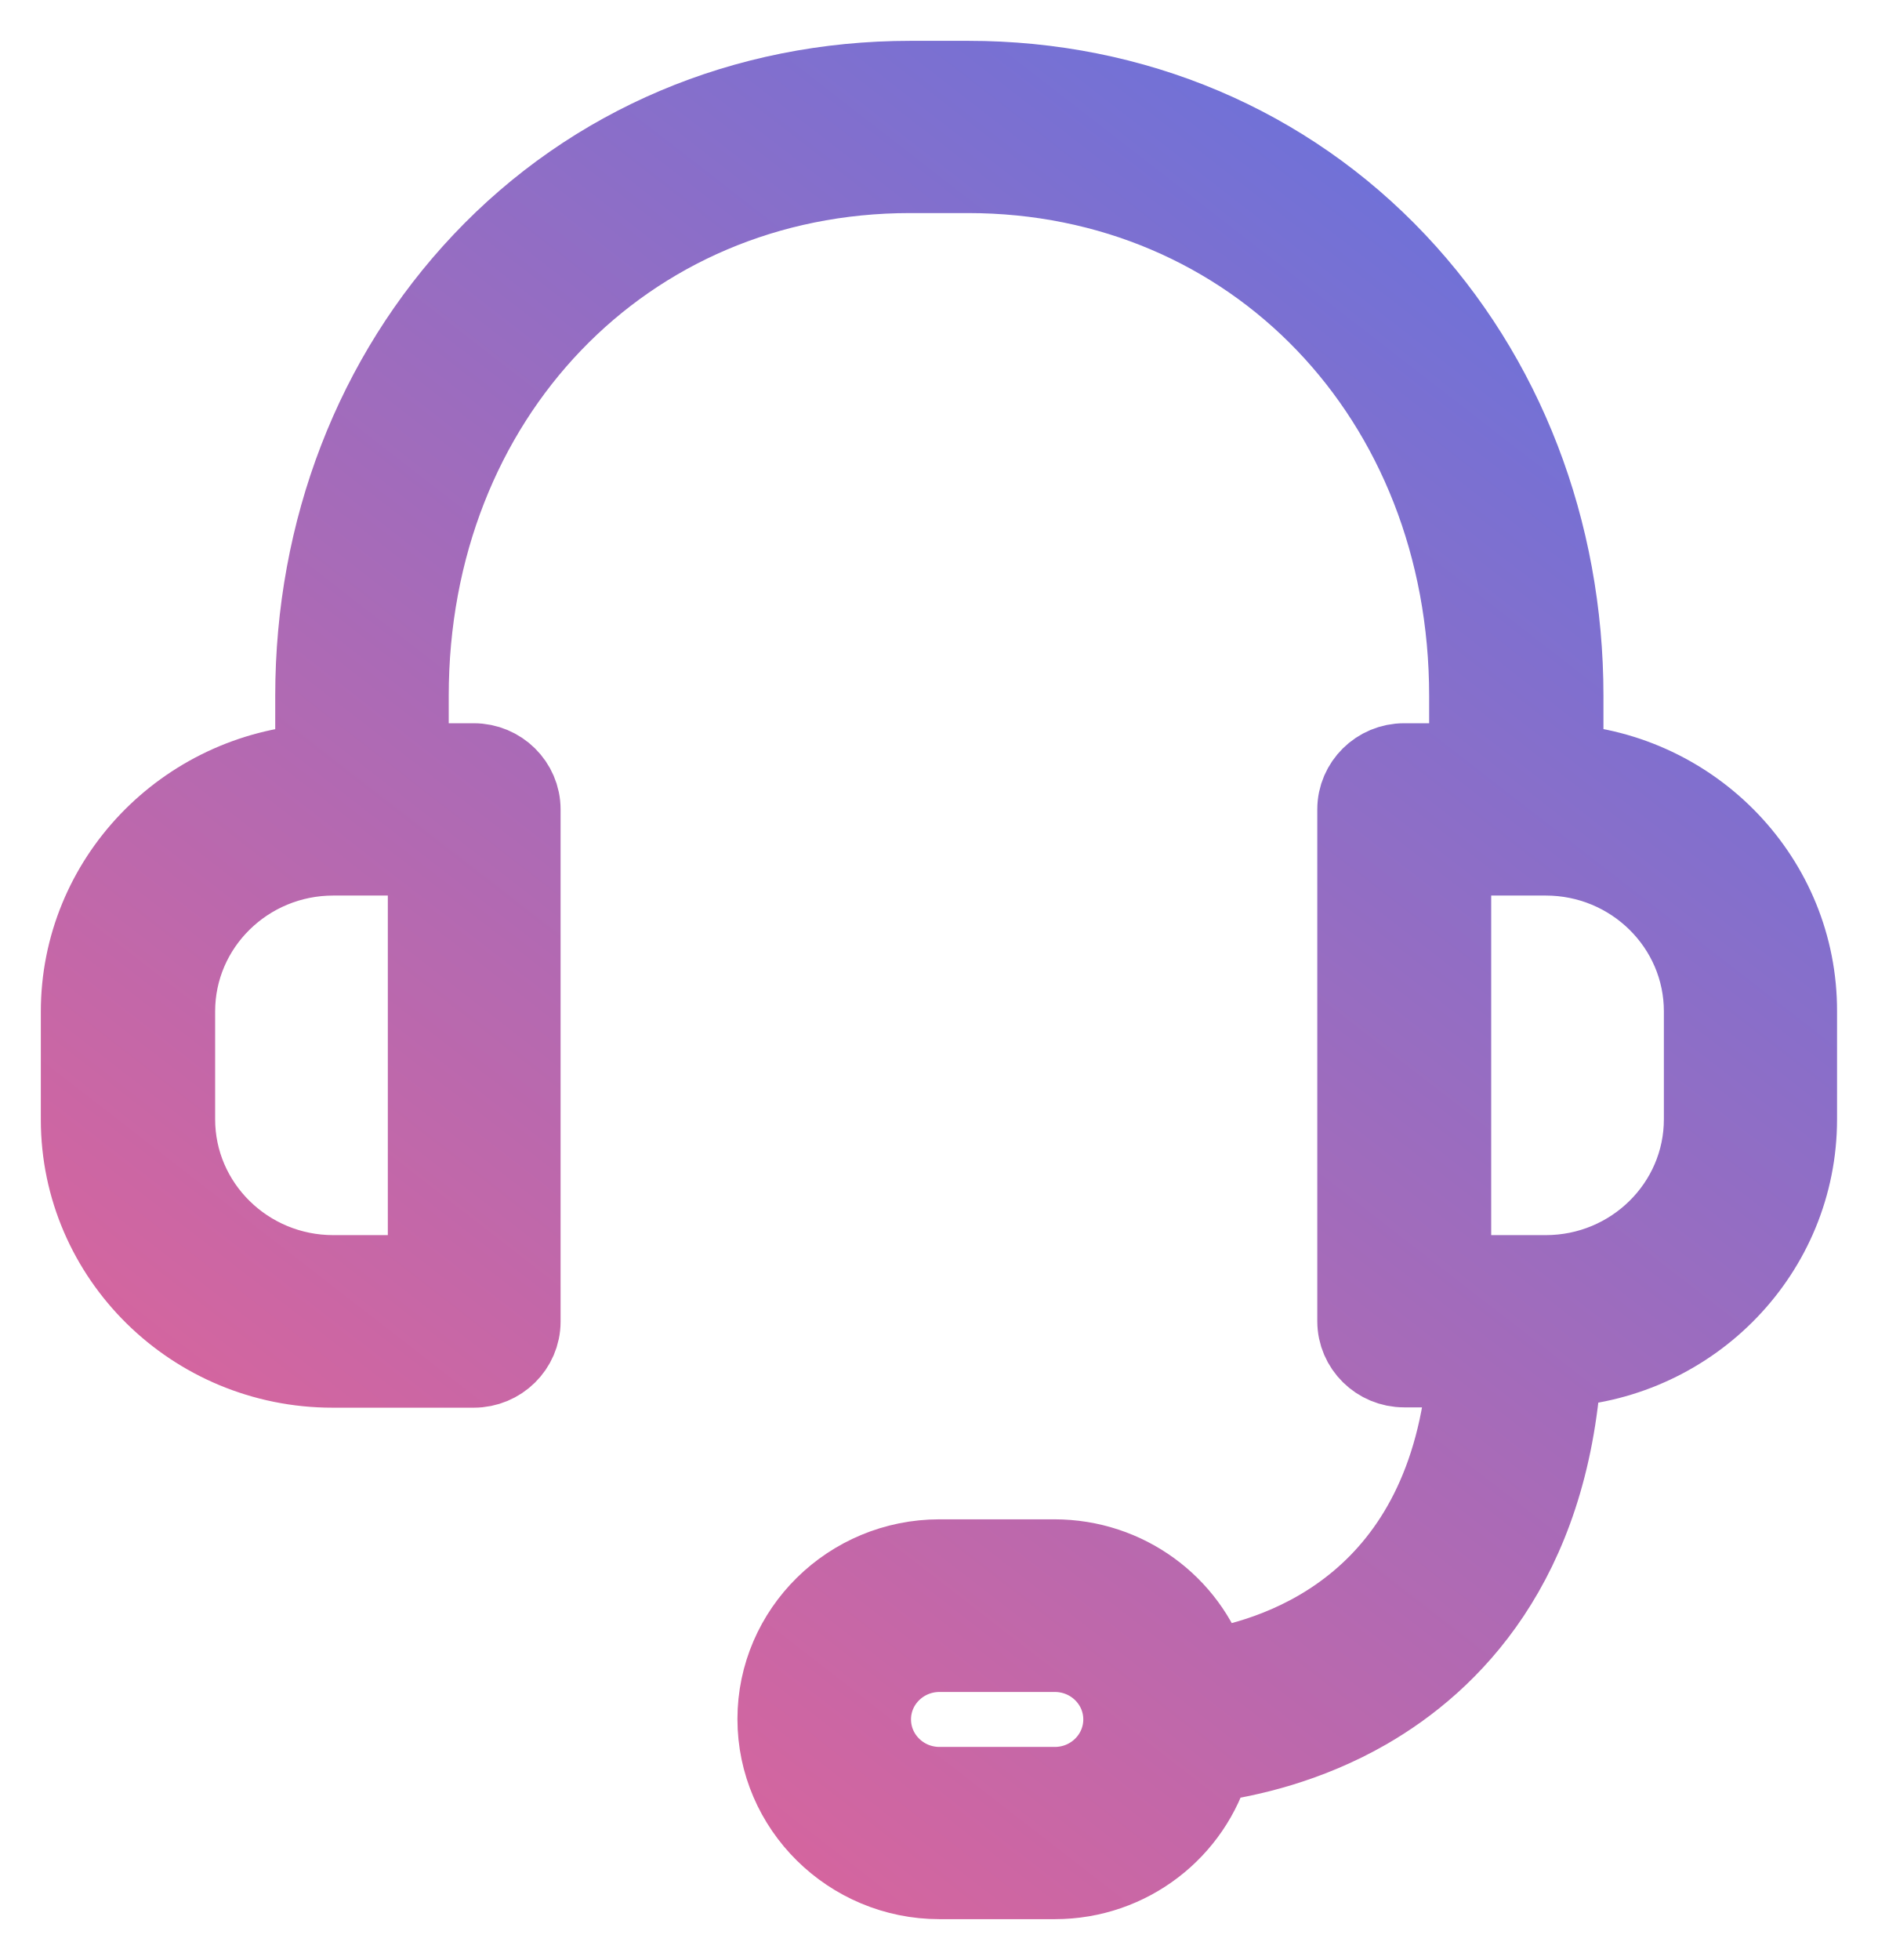
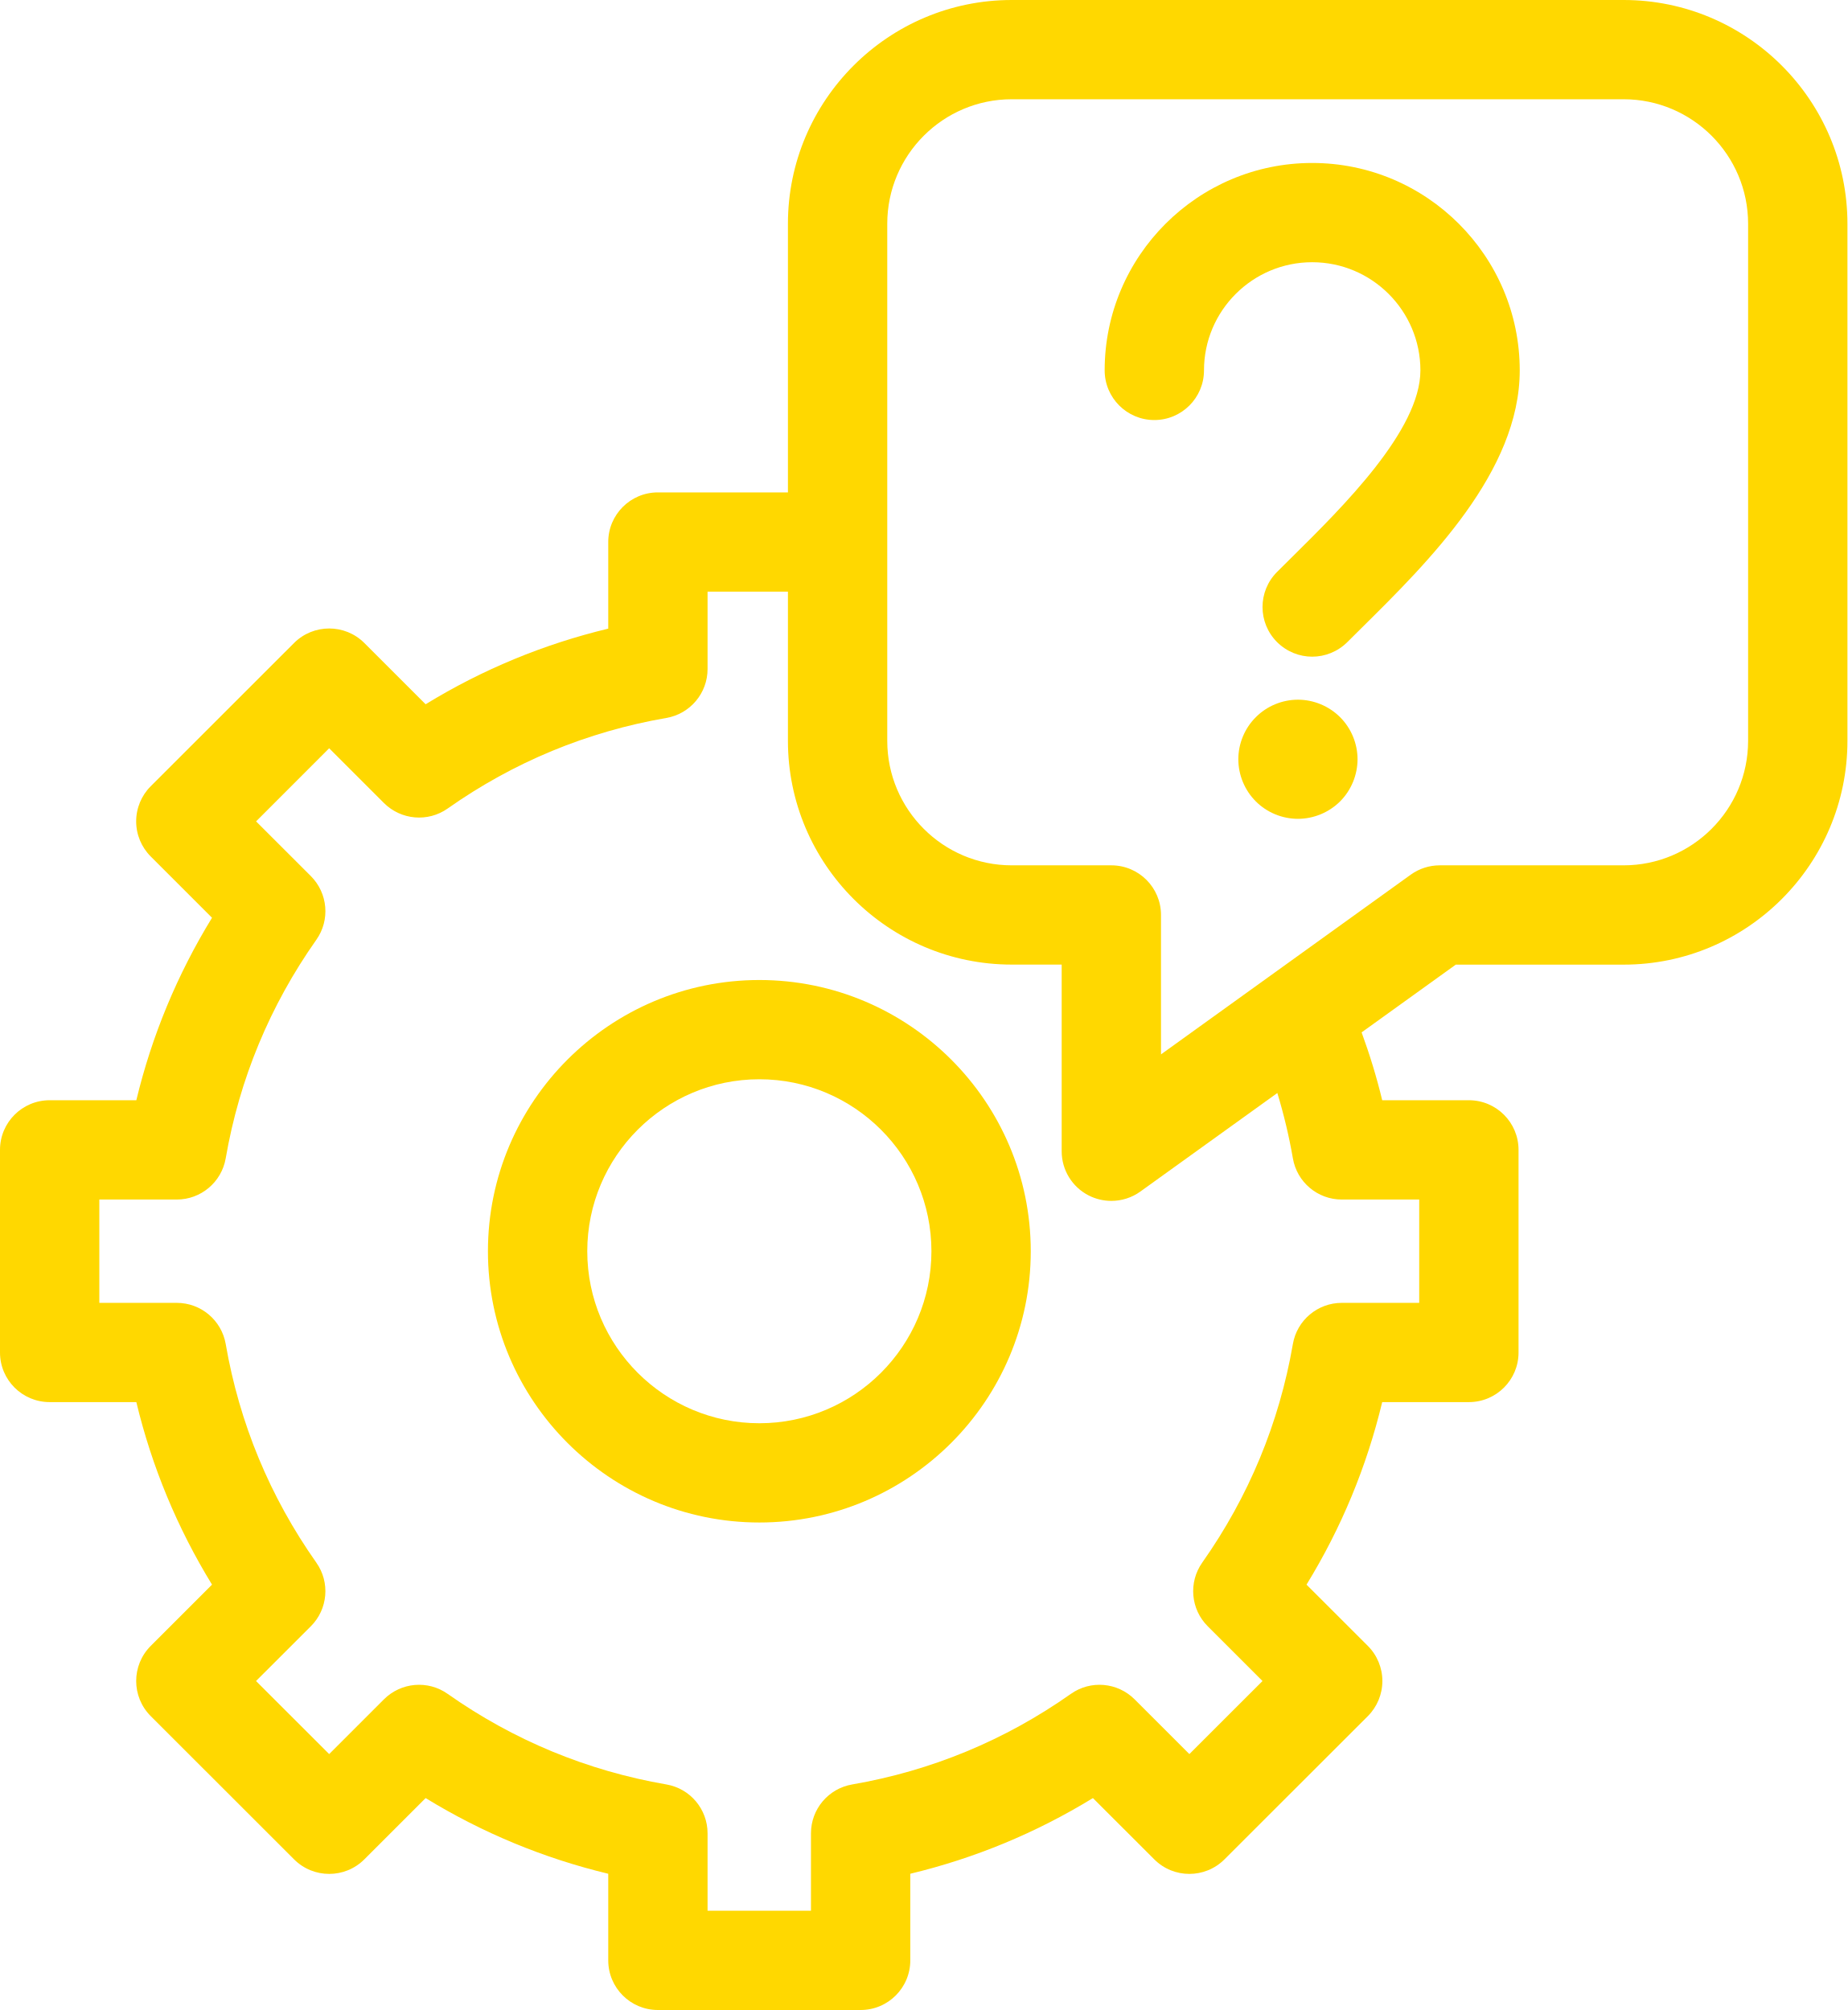
- <svg xmlns="http://www.w3.org/2000/svg" width="23px" height="24px" viewBox="0 0 23 24" version="1.1">
+ <svg xmlns="http://www.w3.org/2000/svg" xmlns:xlink="http://www.w3.org/1999/xlink" width="34" height="37" viewBox="0 0 34 37" version="1.1">
+   <g id="Canvas" transform="translate(2087 1564)">
+     <g id="support">
+       <g id="Group">
+         <g id="Vector">
+           <use xlink:href="#path0_fill" transform="translate(-2078.02 -1545.96)" fill="#FFD800" />
+         </g>
+         <g id="Vector">
+           <use xlink:href="#path1_fill" transform="translate(-2087 -1564)" fill="#FFD800" />
+         </g>
+         <g id="Vector">
+           <use xlink:href="#path2_fill" transform="translate(-2066.67 -1561)" fill="#FFD800" />
+         </g>
+         <g id="Vector">
+           <use xlink:href="#path3_fill" transform="translate(-2064.21 -1551.12)" fill="#FFD800" />
+         </g>
+       </g>
+     </g>
+   </g>
  <defs>
-     <linearGradient x1="2.429%" y1="112.653%" x2="121.331%" y2="-45.975%" id="linearGradient-1">
-       <stop stop-color="#F7618B" offset="0%" />
-       <stop stop-color="#2A7AFF" offset="100%" />
-     </linearGradient>
+     <path id="path0_fill" d="M 4.995 -4.46099e-08C 2.241 -4.46099e-08 -3.57022e-07 2.24 -3.57022e-07 4.993C -3.57022e-07 7.746 2.241 9.986 4.995 9.986C 7.749 9.986 9.99 7.746 9.99 4.993C 9.99 2.24 7.75 -4.46099e-08 4.995 -4.46099e-08ZM 4.995 8.159C 3.249 8.159 1.828 6.739 1.828 4.993C 1.828 3.247 3.249 1.827 4.995 1.827C 6.741 1.827 8.162 3.247 8.162 4.993C 8.162 6.739 6.741 8.159 4.995 8.159Z" />
+     <path id="path1_fill" d="M 29.881 0L 18.62 0C 16.348 0 14.501 1.848 14.501 4.119L 14.501 9.064L 12.108 9.064C 11.603 9.064 11.194 9.473 11.194 9.977L 11.194 11.572C 10.004 11.858 8.878 12.324 7.833 12.964L 6.705 11.836C 6.348 11.48 5.769 11.48 5.412 11.836L 2.774 14.473C 2.602 14.645 2.506 14.877 2.506 15.12C 2.506 15.362 2.602 15.594 2.774 15.766L 3.902 16.894C 3.262 17.939 2.795 19.064 2.509 20.253L 0.914 20.253C 0.409 20.253 0 20.662 0 21.167L 0 24.897C 0 25.401 0.409 25.81 0.914 25.81L 2.509 25.81C 2.795 27 3.262 28.125 3.902 29.17L 2.774 30.298C 2.417 30.655 2.417 31.233 2.774 31.59L 5.412 34.227C 5.769 34.584 6.348 34.584 6.705 34.227L 7.833 33.099C 8.878 33.739 10.004 34.206 11.194 34.492L 11.194 36.086C 11.194 36.591 11.603 37 12.108 37L 15.839 37C 16.344 37 16.753 36.591 16.753 36.086L 16.753 34.492C 17.943 34.206 19.069 33.739 20.114 33.099L 21.243 34.227C 21.599 34.584 22.178 34.584 22.535 34.227L 25.174 31.59C 25.345 31.419 25.441 31.186 25.441 30.944C 25.441 30.702 25.345 30.469 25.174 30.298L 24.045 29.17C 24.686 28.125 25.152 27 25.438 25.81L 27.033 25.81C 27.538 25.81 27.947 25.401 27.947 24.897L 27.947 21.167C 27.947 20.662 27.538 20.253 27.033 20.253L 25.438 20.253C 25.336 19.828 25.208 19.412 25.059 19.004L 26.792 17.757L 29.881 17.757C 32.152 17.757 34 15.909 34 13.637L 34 4.119C 34 1.848 32.152 0 29.881 0ZM 23.794 21.322C 23.869 21.761 24.249 22.081 24.694 22.081L 26.119 22.081L 26.119 23.983L 24.694 23.983C 24.25 23.983 23.869 24.303 23.794 24.741C 23.542 26.198 22.98 27.552 22.126 28.764C 21.87 29.127 21.912 29.622 22.227 29.936L 23.235 30.944L 21.889 32.289L 20.881 31.281C 20.566 30.967 20.071 30.924 19.708 31.181C 18.496 32.035 17.142 32.596 15.684 32.848C 15.245 32.923 14.925 33.303 14.925 33.748L 14.925 35.173L 13.022 35.173L 13.022 33.748C 13.022 33.303 12.702 32.923 12.264 32.848C 10.806 32.596 9.452 32.035 8.239 31.181C 7.876 30.924 7.381 30.967 7.066 31.281L 6.058 32.289L 4.712 30.944L 5.721 29.936C 6.035 29.622 6.078 29.127 5.821 28.764C 4.967 27.552 4.406 26.198 4.154 24.741C 4.078 24.303 3.698 23.983 3.253 23.983L 1.828 23.983L 1.828 22.081L 3.253 22.081C 3.698 22.081 4.078 21.761 4.154 21.322C 4.406 19.865 4.967 18.512 5.822 17.299C 6.078 16.936 6.035 16.442 5.721 16.127L 4.713 15.12L 6.058 13.774L 7.066 14.782C 7.381 15.096 7.876 15.139 8.239 14.883C 9.452 14.028 10.806 13.468 12.264 13.216C 12.702 13.14 13.022 12.76 13.022 12.315L 13.022 10.891L 14.501 10.891L 14.501 13.637C 14.501 15.908 16.349 17.756 18.62 17.756L 19.539 17.756L 19.539 21.193C 19.539 21.536 19.731 21.85 20.036 22.006C 20.168 22.073 20.311 22.106 20.453 22.106C 20.641 22.106 20.829 22.048 20.987 21.934L 23.508 20.12C 23.627 20.512 23.723 20.913 23.794 21.322ZM 32.172 13.637C 32.172 14.901 31.144 15.929 29.881 15.929L 26.497 15.929C 26.305 15.929 26.119 15.989 25.963 16.101L 21.367 19.409L 21.367 16.843C 21.367 16.338 20.958 15.929 20.453 15.929L 18.62 15.929C 17.356 15.929 16.329 14.901 16.329 13.637L 16.329 4.119C 16.329 2.855 17.356 1.827 18.62 1.827L 29.881 1.827C 31.144 1.827 32.172 2.855 32.172 4.119L 32.172 13.637Z" />
+     <path id="path2_fill" d="M 3.819 -3.90336e-08C 1.713 -3.90336e-08 -4.31401e-07 1.713 -4.31401e-07 3.818C -4.31401e-07 4.322 0.409 4.732 0.914 4.732C 1.419 4.732 1.828 4.322 1.828 3.818C 1.828 2.72 2.721 1.827 3.819 1.827C 4.917 1.827 5.811 2.72 5.811 3.818C 5.811 4.917 4.39 6.323 3.449 7.254C 3.354 7.348 3.262 7.439 3.173 7.528C 2.816 7.885 2.816 8.463 3.173 8.82C 3.352 8.998 3.586 9.088 3.819 9.088C 4.053 9.088 4.287 8.998 4.466 8.82C 4.552 8.734 4.643 8.644 4.736 8.552C 5.961 7.34 7.639 5.679 7.639 3.818C 7.639 1.713 5.925 -3.90336e-08 3.819 -3.90336e-08Z" />
+     <path id="path3_fill" d="M 1.097 -1.26395e-07C 0.808 -1.26395e-07 0.525 0.117 0.322 0.322C 0.117 0.525 -3.2727e-07 0.808 -3.2727e-07 1.096C -3.2727e-07 1.385 0.117 1.668 0.322 1.872C 0.525 2.076 0.808 2.193 1.097 2.193C 1.386 2.193 1.668 2.076 1.873 1.872C 2.077 1.668 2.194 1.385 2.194 1.096C 2.194 0.808 2.077 0.525 1.873 0.322C 1.668 0.117 1.386 -1.26395e-07 1.097 -1.26395e-07Z" />
  </defs>
-   <g id="Page-1" stroke="none" stroke-width="1" fill="none" fill-rule="evenodd">
-     <path d="M19.139,9.366 L19.139,8.52 C19.139,6.495 18.412,4.614 17.094,3.218 C15.743,1.786 13.885,1 11.859,1 L11.151,1 C9.124,1 7.267,1.786 5.916,3.218 C4.598,4.614 3.871,6.495 3.871,8.52 L3.871,9.366 C2.271,9.472 1,10.784 1,12.388 L1,13.71 C1,15.379 2.379,16.737 4.072,16.737 L5.803,16.737 C6.113,16.737 6.366,16.488 6.366,16.183 L6.366,9.911 C6.366,9.606 6.113,9.356 5.803,9.356 L4.996,9.356 L4.996,8.52 C4.996,4.864 7.642,2.109 11.146,2.109 L11.854,2.109 C15.363,2.109 18.004,4.864 18.004,8.52 L18.004,9.356 L17.197,9.356 C16.887,9.356 16.634,9.606 16.634,9.911 L16.634,16.178 C16.634,16.483 16.887,16.733 17.197,16.733 L17.985,16.733 C17.755,19.626 15.733,20.296 14.795,20.449 C14.537,19.668 13.791,19.104 12.914,19.104 L11.507,19.104 C10.419,19.104 9.532,19.977 9.532,21.05 C9.532,22.122 10.419,23 11.507,23 L12.919,23 C13.829,23 14.593,22.39 14.823,21.567 C15.283,21.503 16.01,21.341 16.732,20.925 C17.75,20.338 18.956,19.141 19.115,16.728 C20.724,16.631 22,15.314 22,13.705 L22,12.384 C22.005,10.784 20.738,9.467 19.139,9.366 Z M5.25,15.624 L4.082,15.624 C3.008,15.624 2.135,14.764 2.135,13.705 L2.135,12.384 C2.135,11.325 3.008,10.466 4.082,10.466 L5.25,10.466 L5.25,15.624 Z M12.919,21.891 L11.507,21.891 C11.038,21.891 10.658,21.516 10.658,21.054 C10.658,20.592 11.038,20.218 11.507,20.218 L12.919,20.218 C13.388,20.218 13.768,20.592 13.768,21.054 C13.768,21.516 13.388,21.891 12.919,21.891 Z M20.879,13.705 C20.879,14.764 20.006,15.624 18.932,15.624 L17.764,15.624 L17.764,10.466 L18.932,10.466 C20.006,10.466 20.879,11.325 20.879,12.384 L20.879,13.705 Z" id="support" stroke="url(#linearGradient-1)" fill="url(#linearGradient-1)" fill-rule="nonzero" />
-   </g>
</svg>
